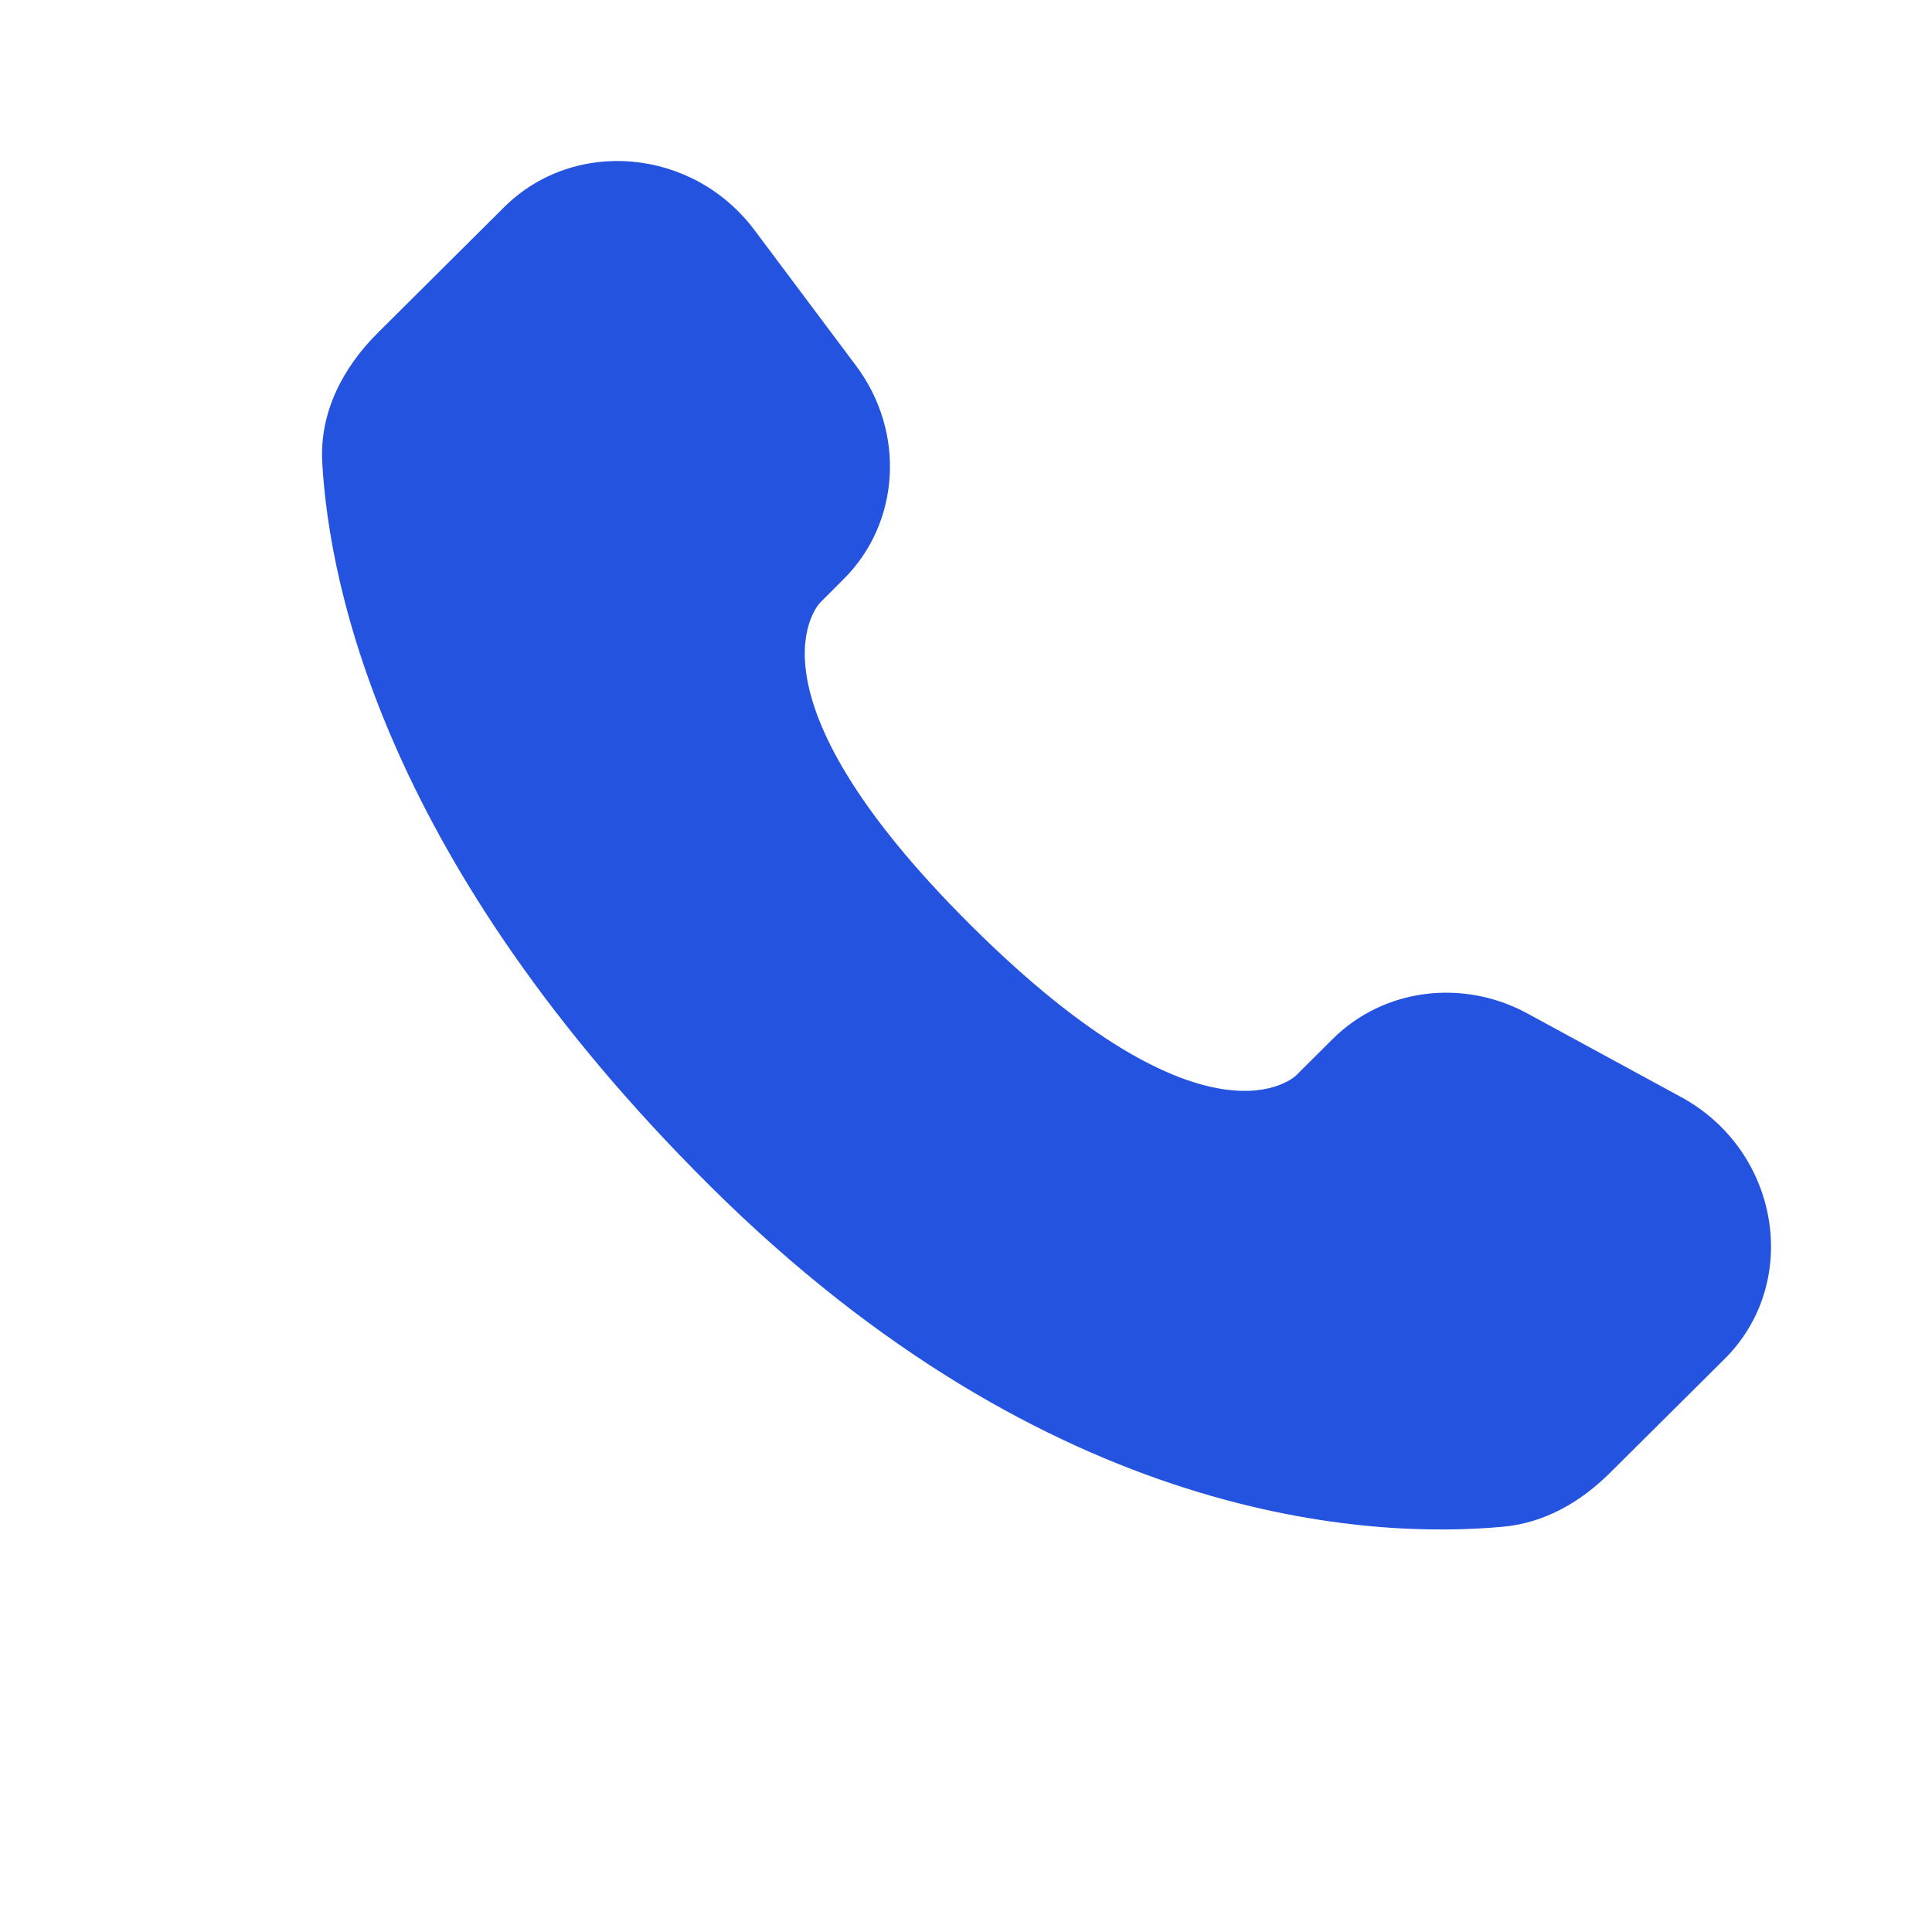
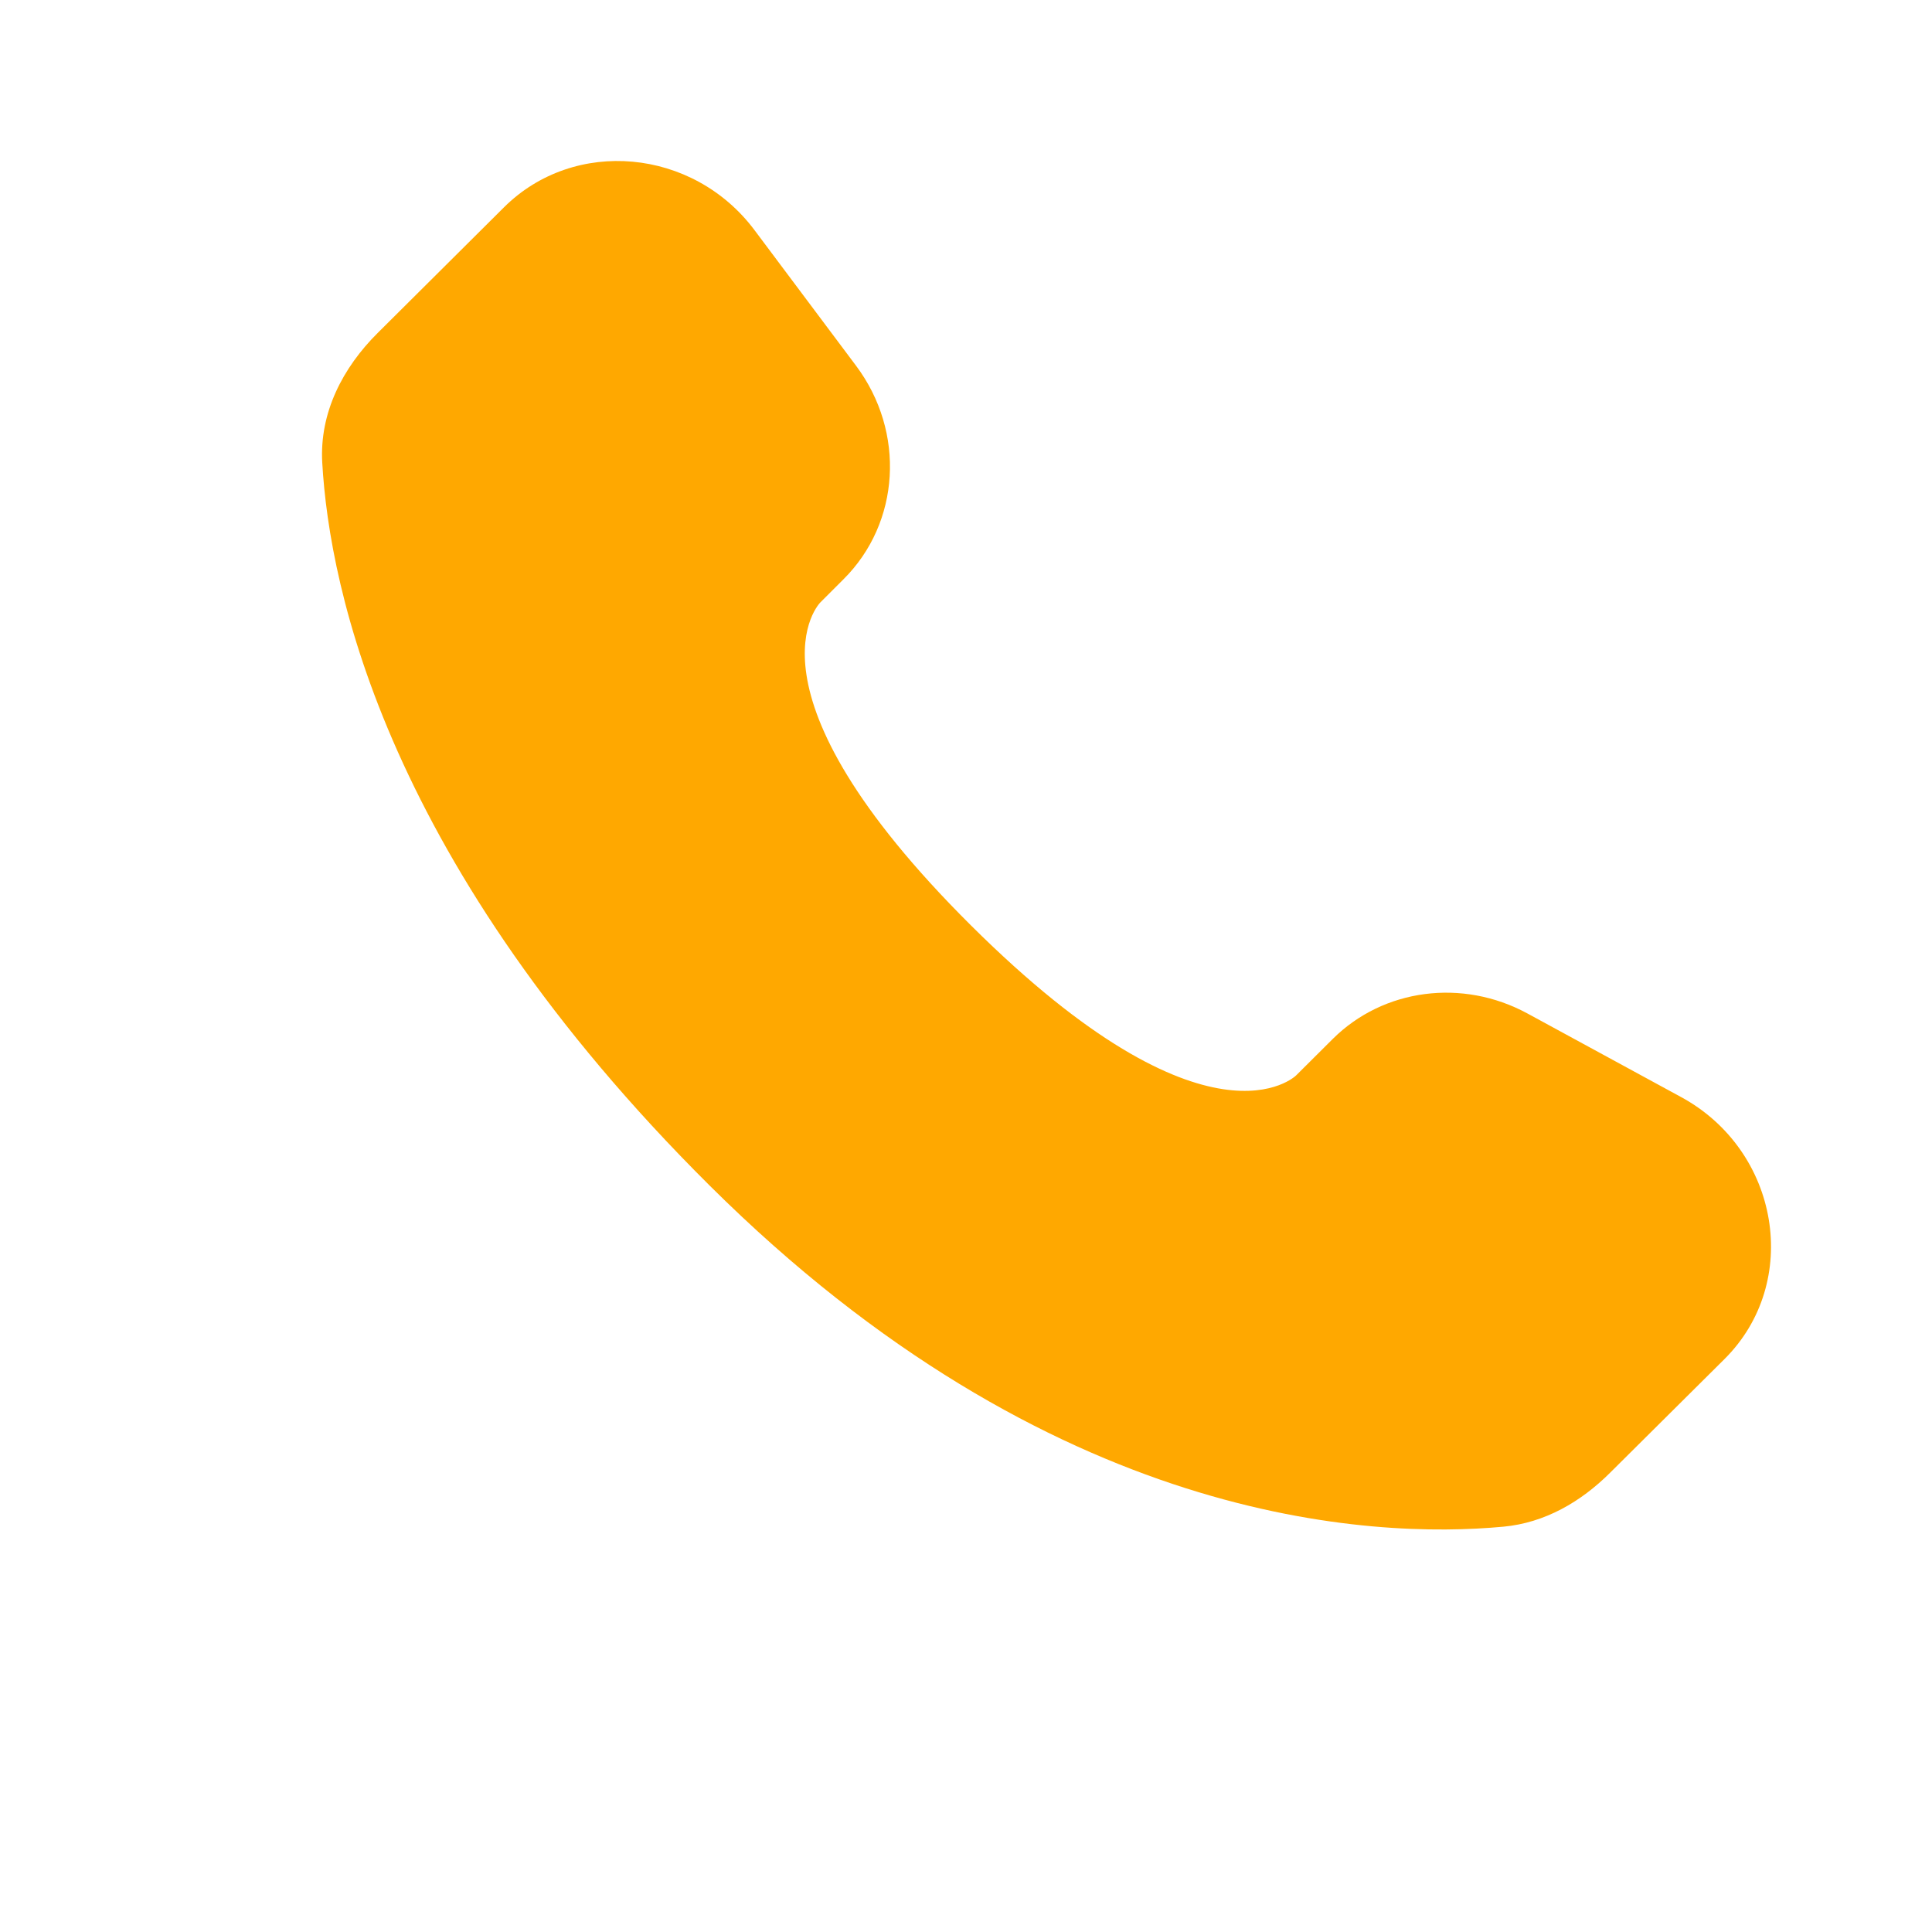
<svg xmlns="http://www.w3.org/2000/svg" viewBox="0 0 24 24" fill="none">
  <g id="SVGRepo_bgCarrier" stroke-width="0" />
  <g id="SVGRepo_tracerCarrier" stroke-linecap="round" stroke-linejoin="round" />
  <g id="SVGRepo_iconCarrier">
-     <path d="M16.556 12.906L16.101 13.359C16.101 13.359 15.018 14.435 12.063 11.497C9.108 8.559 10.191 7.483 10.191 7.483L10.477 7.197C11.184 6.495 11.251 5.367 10.634 4.543L9.373 2.859C8.61 1.84 7.136 1.705 6.261 2.575L4.692 4.136C4.258 4.567 3.968 5.126 4.003 5.746C4.093 7.332 4.811 10.745 8.815 14.727C13.062 18.949 17.047 19.117 18.676 18.965C19.192 18.917 19.64 18.655 20.001 18.295L21.422 16.883C22.381 15.93 22.11 14.295 20.883 13.628L18.973 12.589C18.167 12.152 17.186 12.28 16.556 12.906Z" fill="#2453E0" />
+     <path d="M16.556 12.906L16.101 13.359C16.101 13.359 15.018 14.435 12.063 11.497C9.108 8.559 10.191 7.483 10.191 7.483L10.477 7.197C11.184 6.495 11.251 5.367 10.634 4.543L9.373 2.859C8.61 1.84 7.136 1.705 6.261 2.575L4.692 4.136C4.258 4.567 3.968 5.126 4.003 5.746C4.093 7.332 4.811 10.745 8.815 14.727C13.062 18.949 17.047 19.117 18.676 18.965C19.192 18.917 19.64 18.655 20.001 18.295L21.422 16.883C22.381 15.93 22.11 14.295 20.883 13.628L18.973 12.589C18.167 12.152 17.186 12.28 16.556 12.906Z" fill="#FFA800" />
  </g>
</svg>
